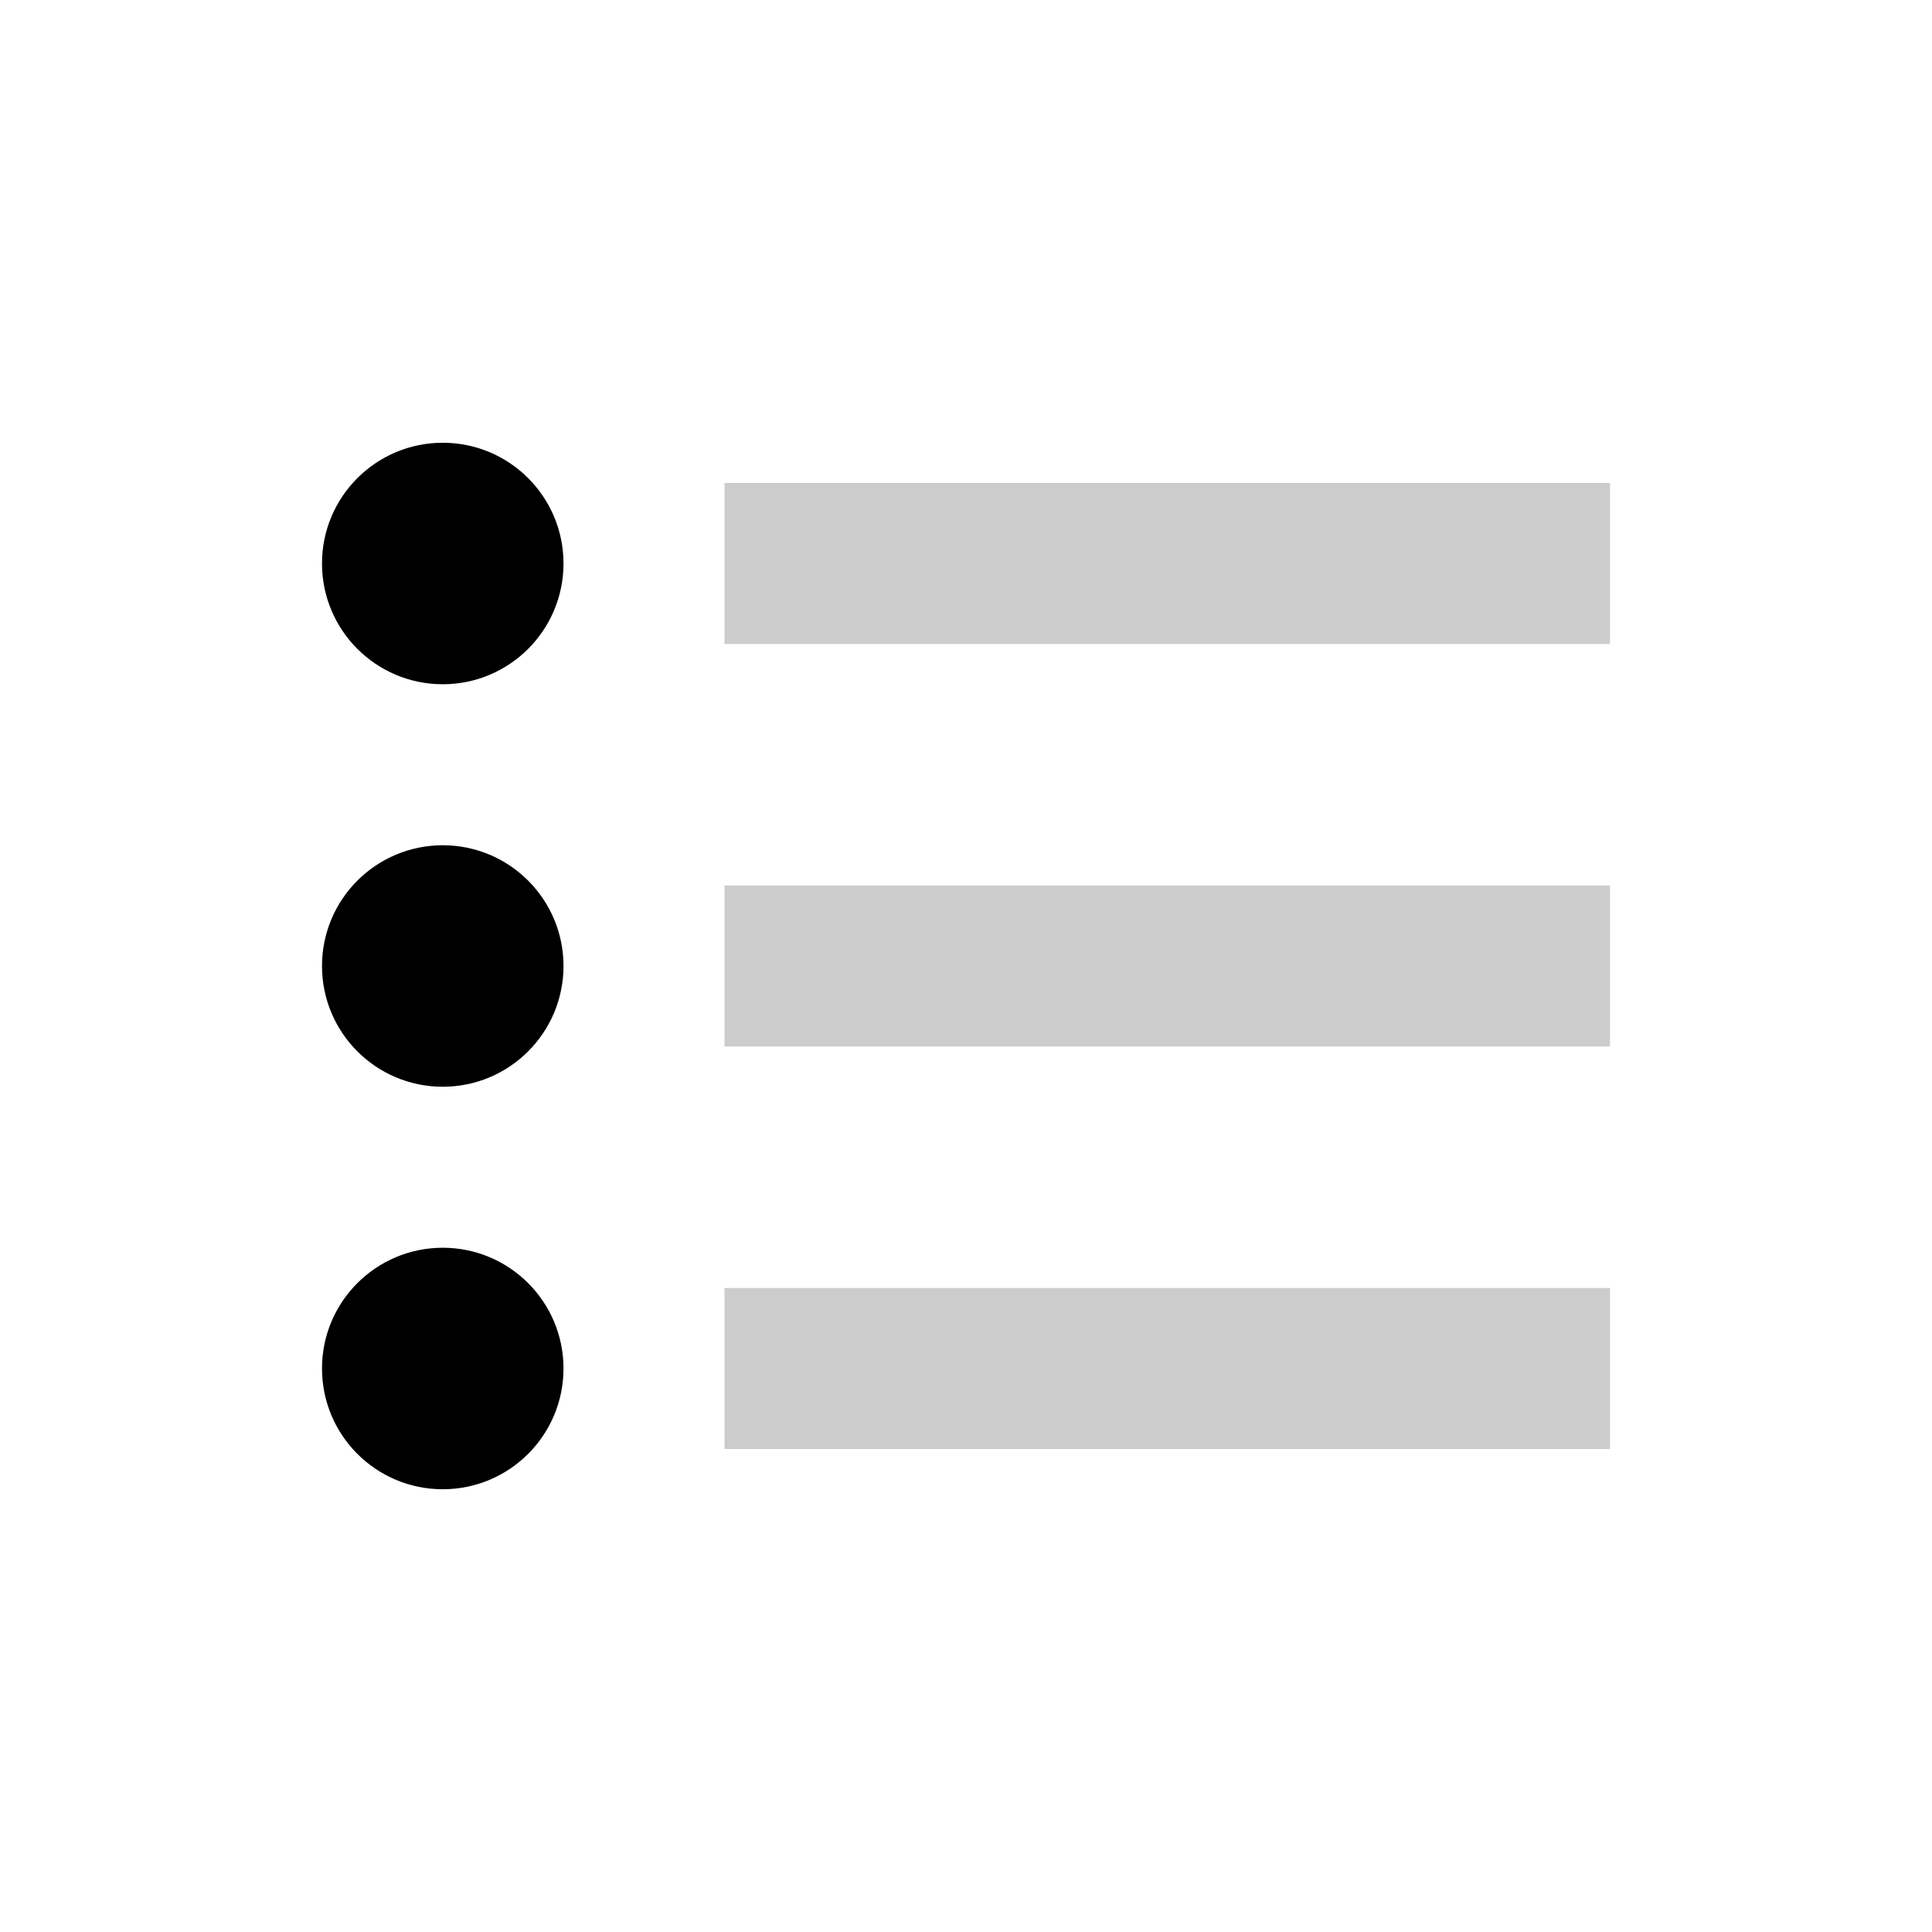
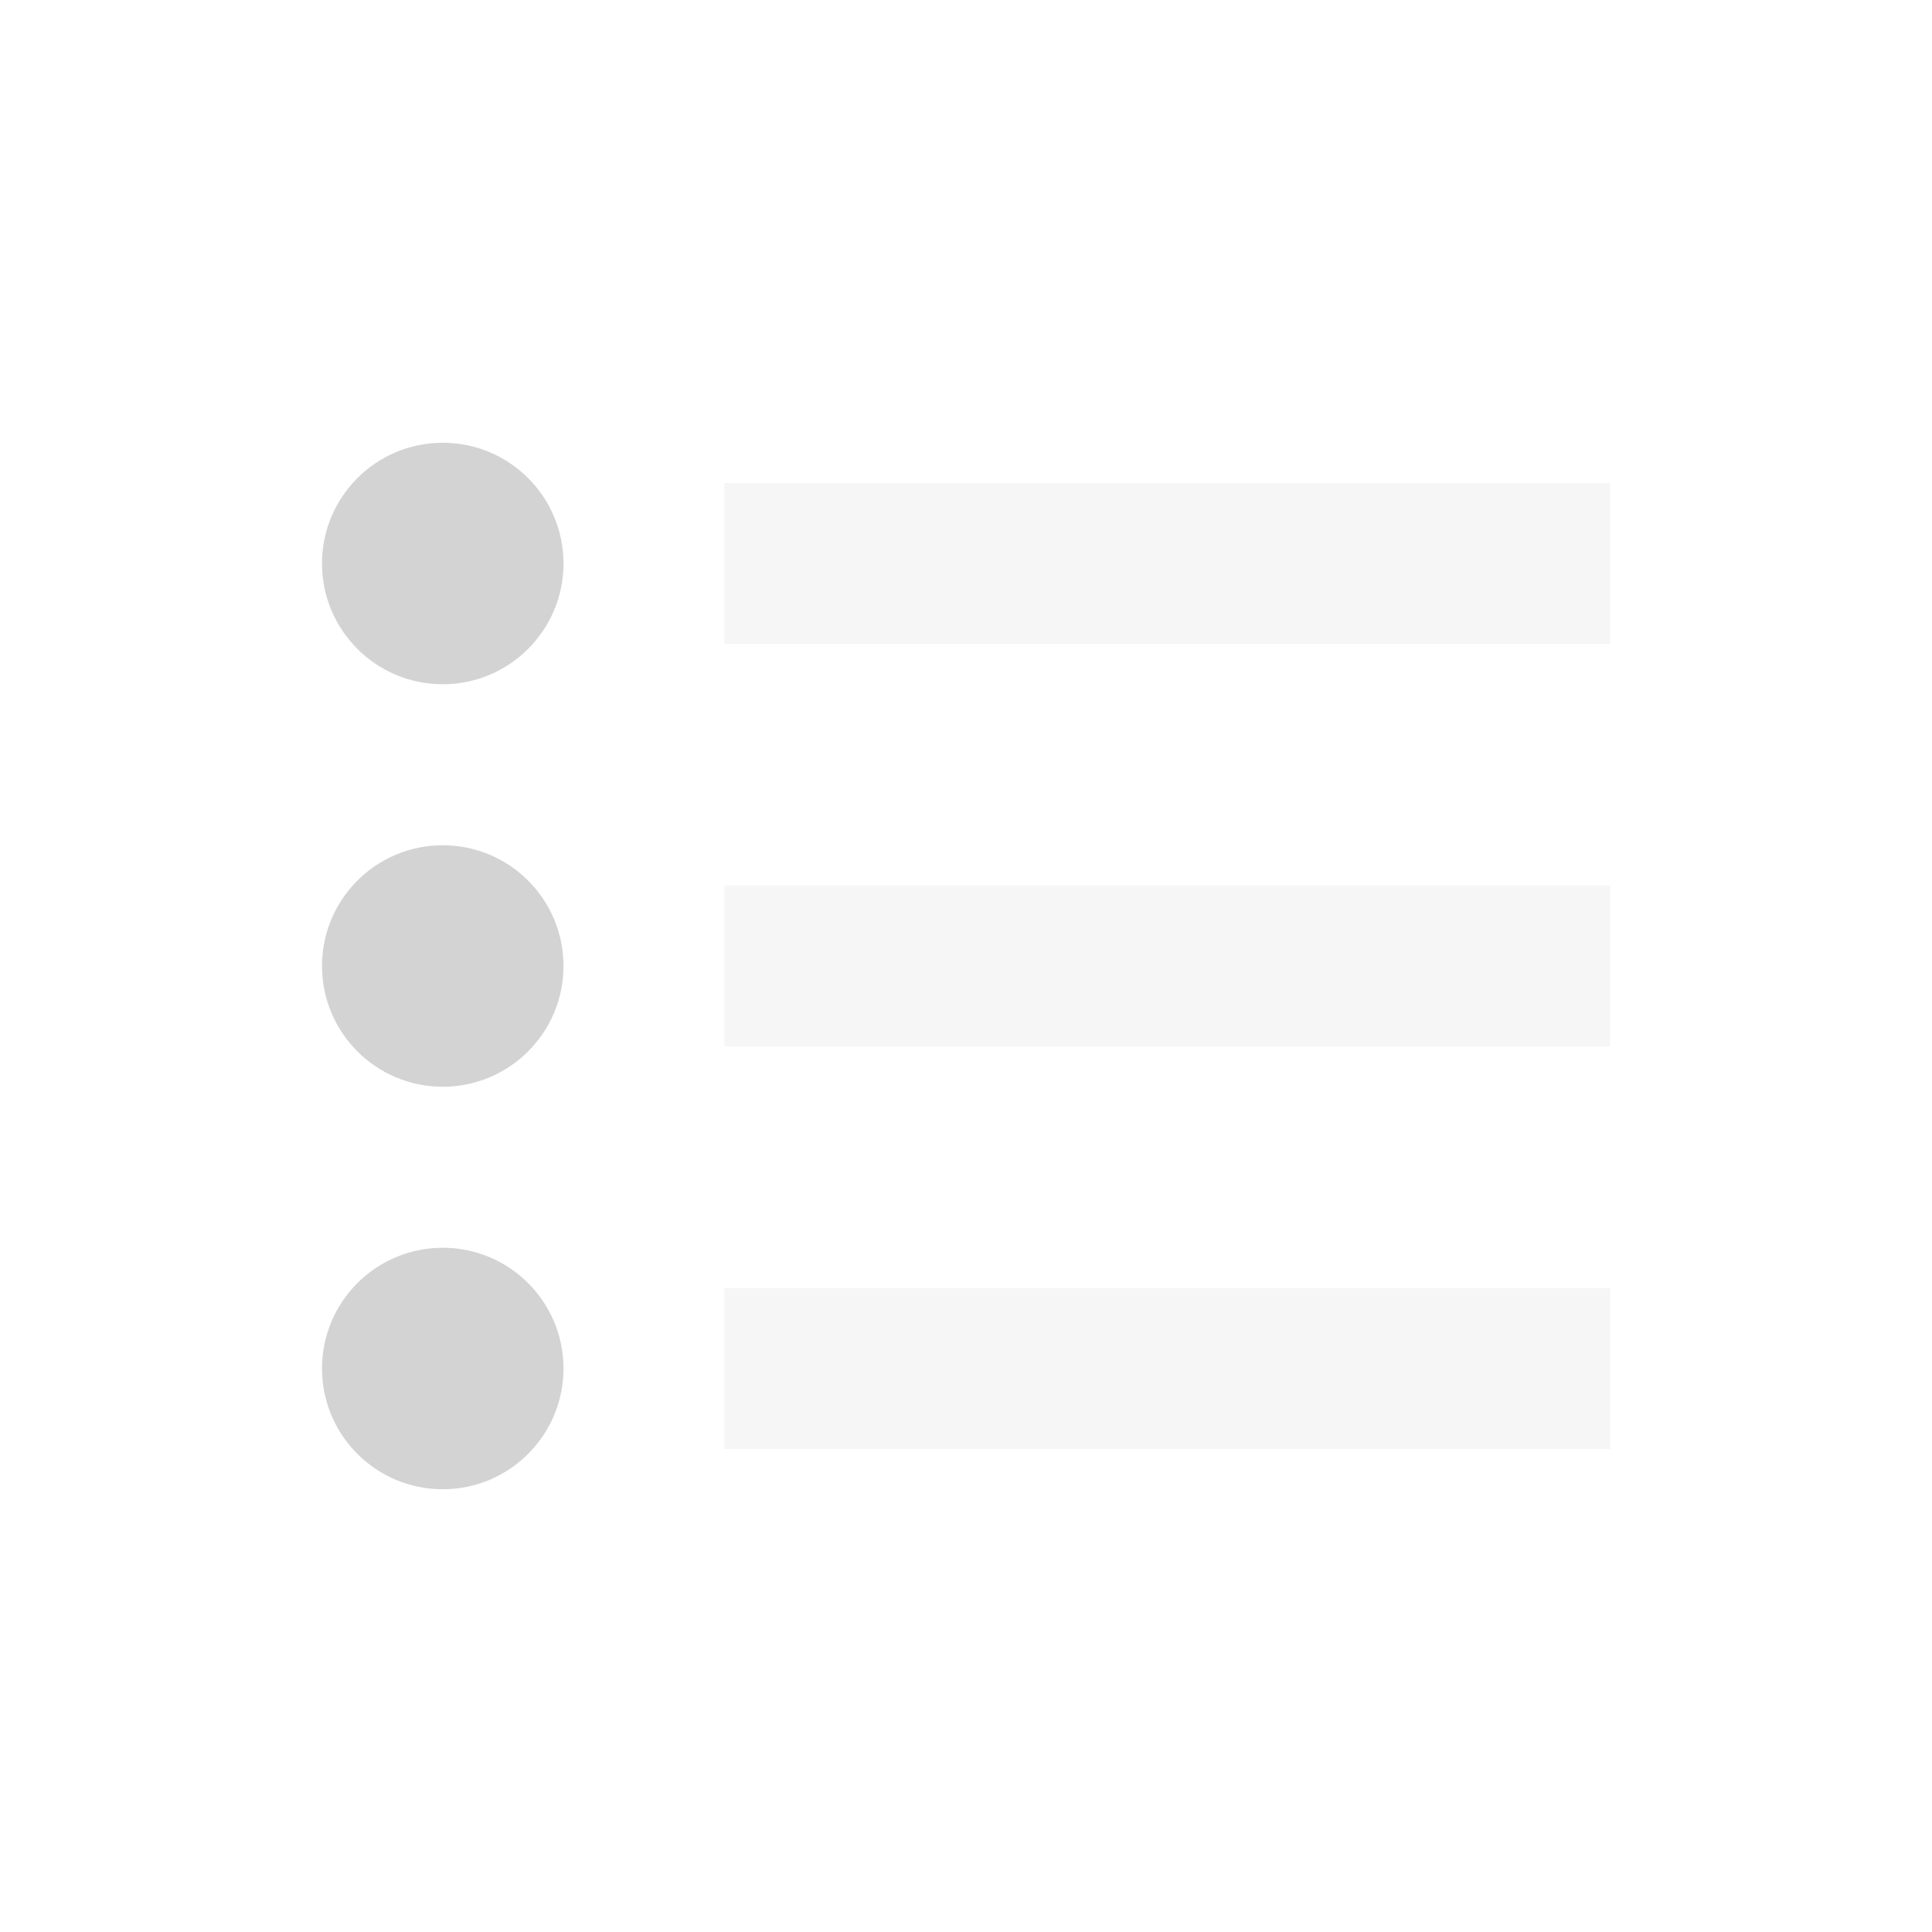
<svg xmlns="http://www.w3.org/2000/svg" width="48px" height="48px" viewBox="0 0 48 48" version="1.1">
  <defs />
  <g stroke="none" stroke-width="1" fill="none" fill-rule="evenodd">
-     <circle fill="#000000" cx="11" cy="14" r="3" />
-     <circle fill="#000000" cx="11" cy="24" r="3" />
-     <circle fill="#000000" cx="11" cy="34" r="3" />
-     <rect fill="#000000" opacity="0.2" x="18" y="12" width="22" height="4" />
-     <rect fill="#000000" opacity="0.2" x="18" y="22" width="22" height="4" />
-     <rect fill="#000000" opacity="0.2" x="18" y="32" width="22" height="4" />
+     <circle fill="#D3D3D3" cx="11" cy="14" r="3" />
+     <circle fill="#D3D3D3" cx="11" cy="24" r="3" />
+     <circle fill="#D3D3D3" cx="11" cy="34" r="3" />
+     <rect fill="#D3D3D3" opacity="0.2" x="18" y="12" width="22" height="4" />
+     <rect fill="#D3D3D3" opacity="0.2" x="18" y="22" width="22" height="4" />
+     <rect fill="#D3D3D3" opacity="0.2" x="18" y="32" width="22" height="4" />
  </g>
</svg>
